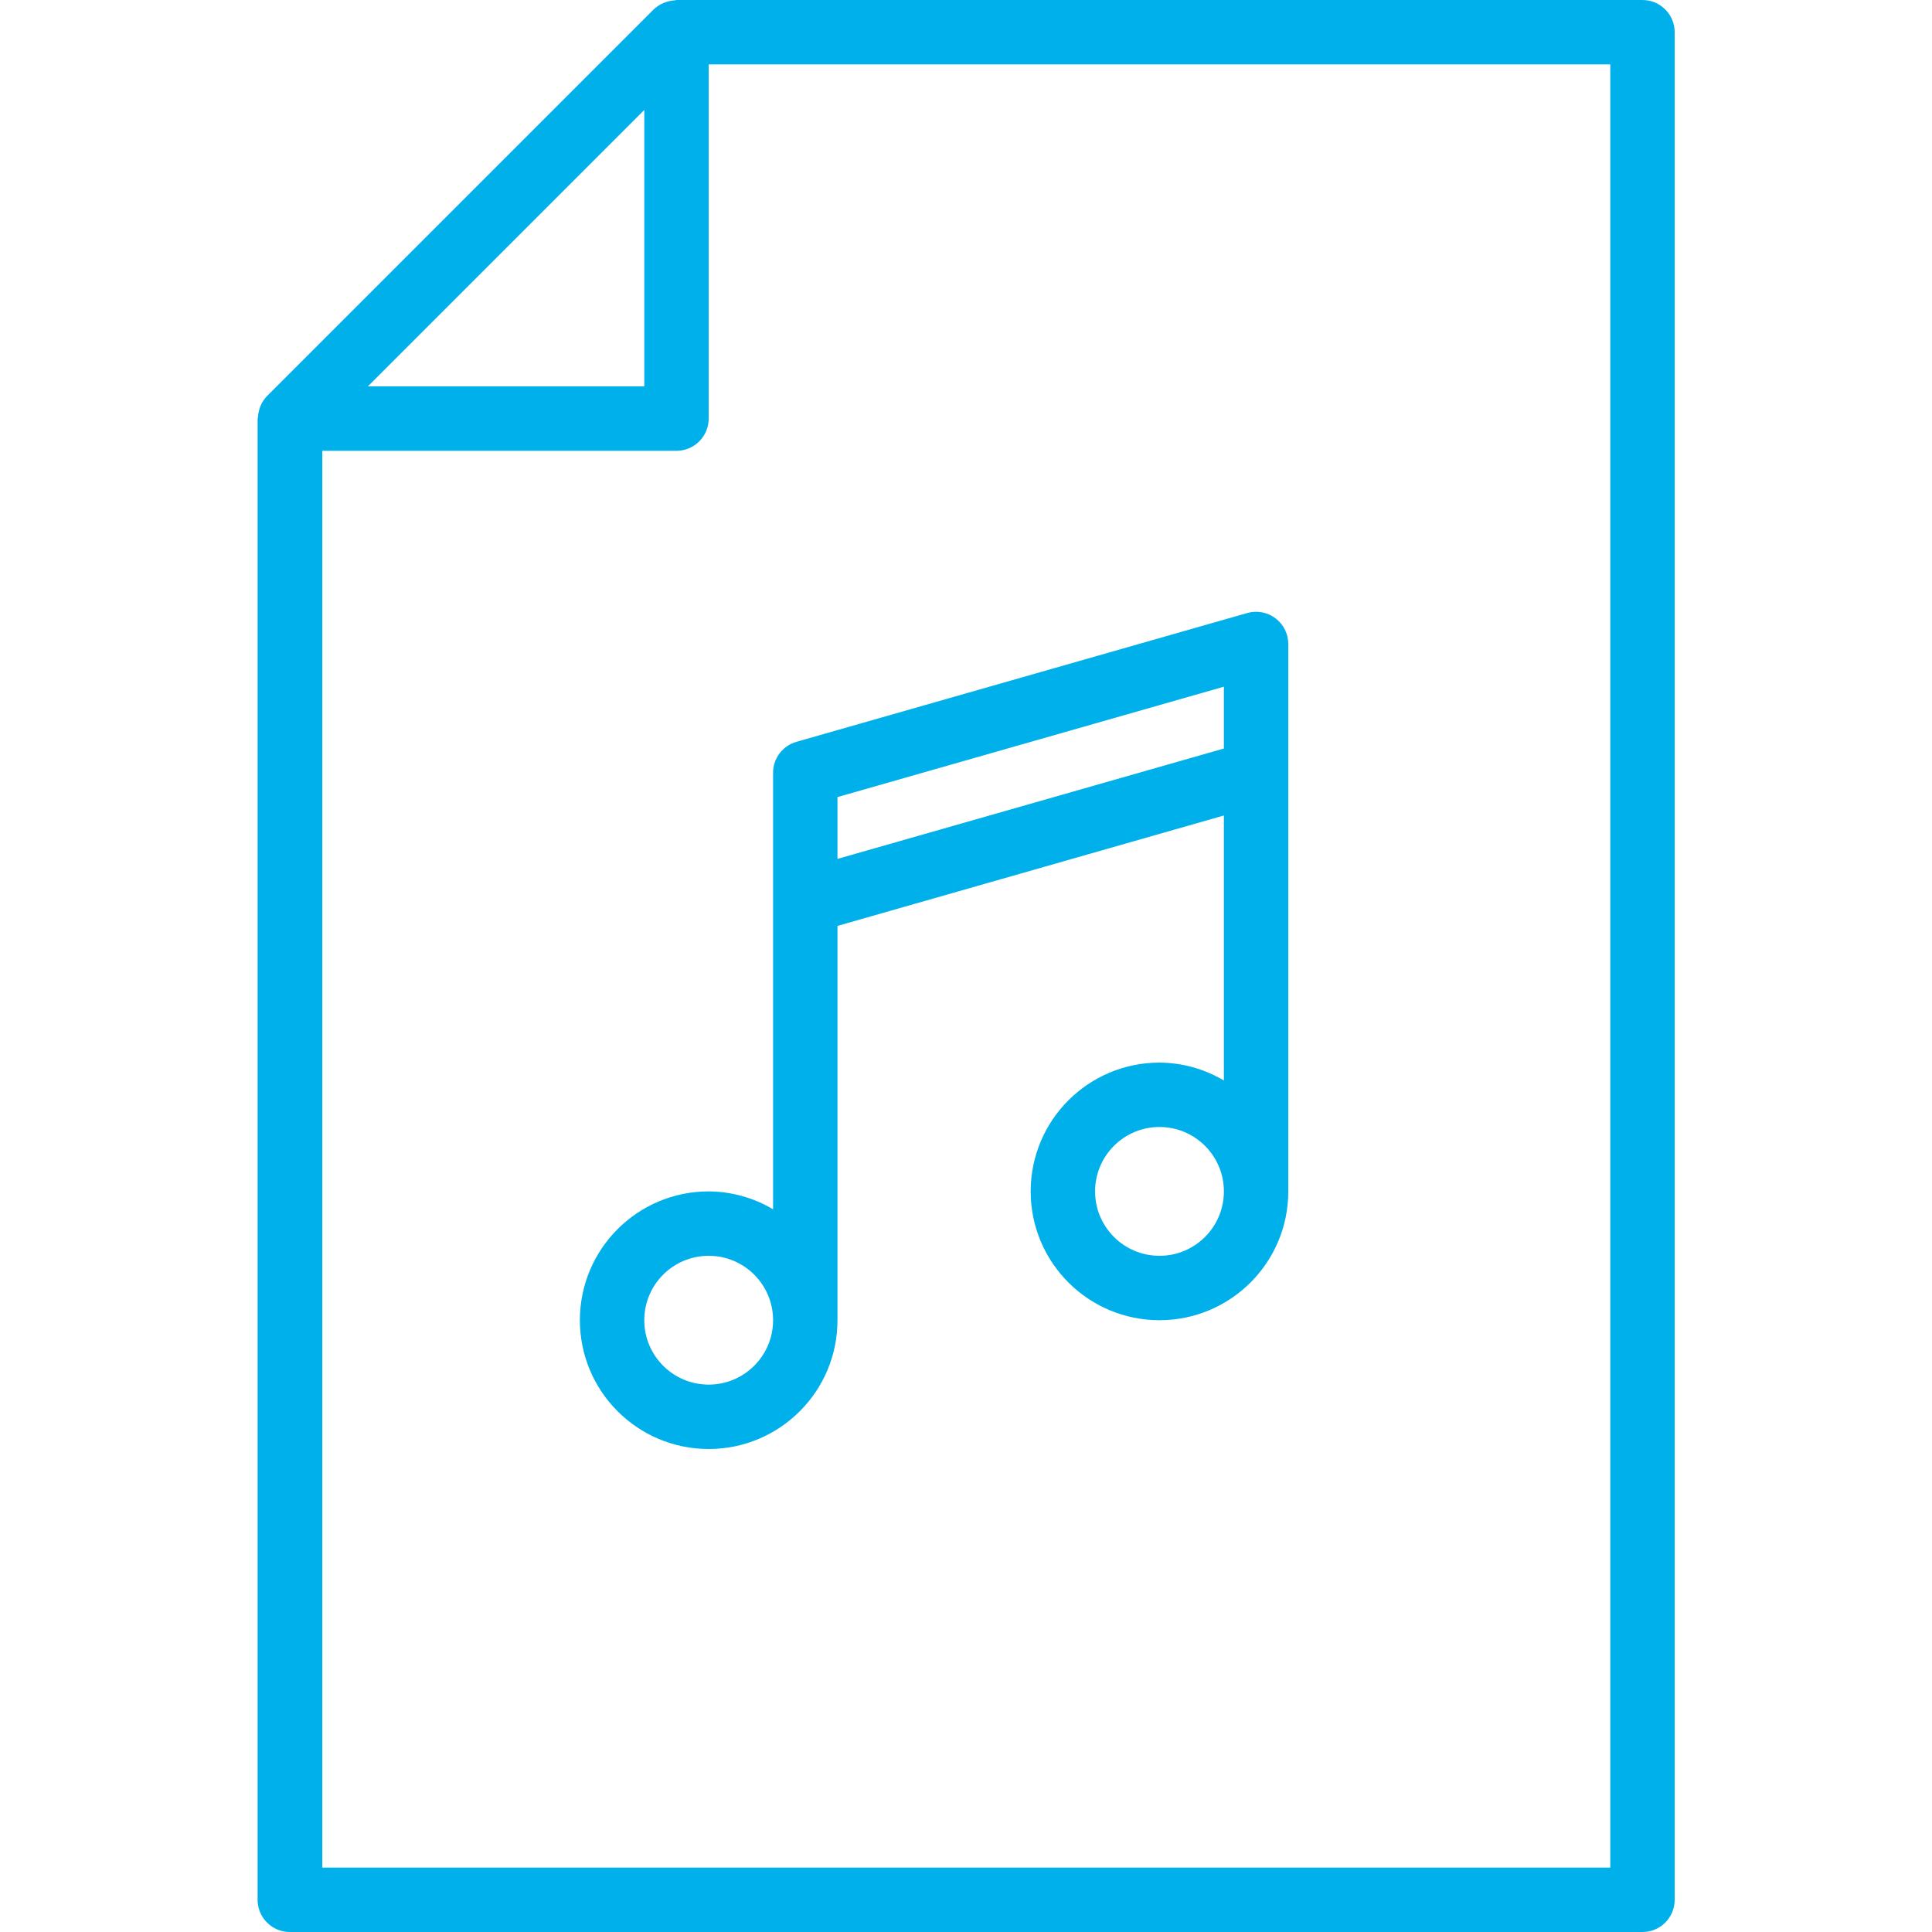
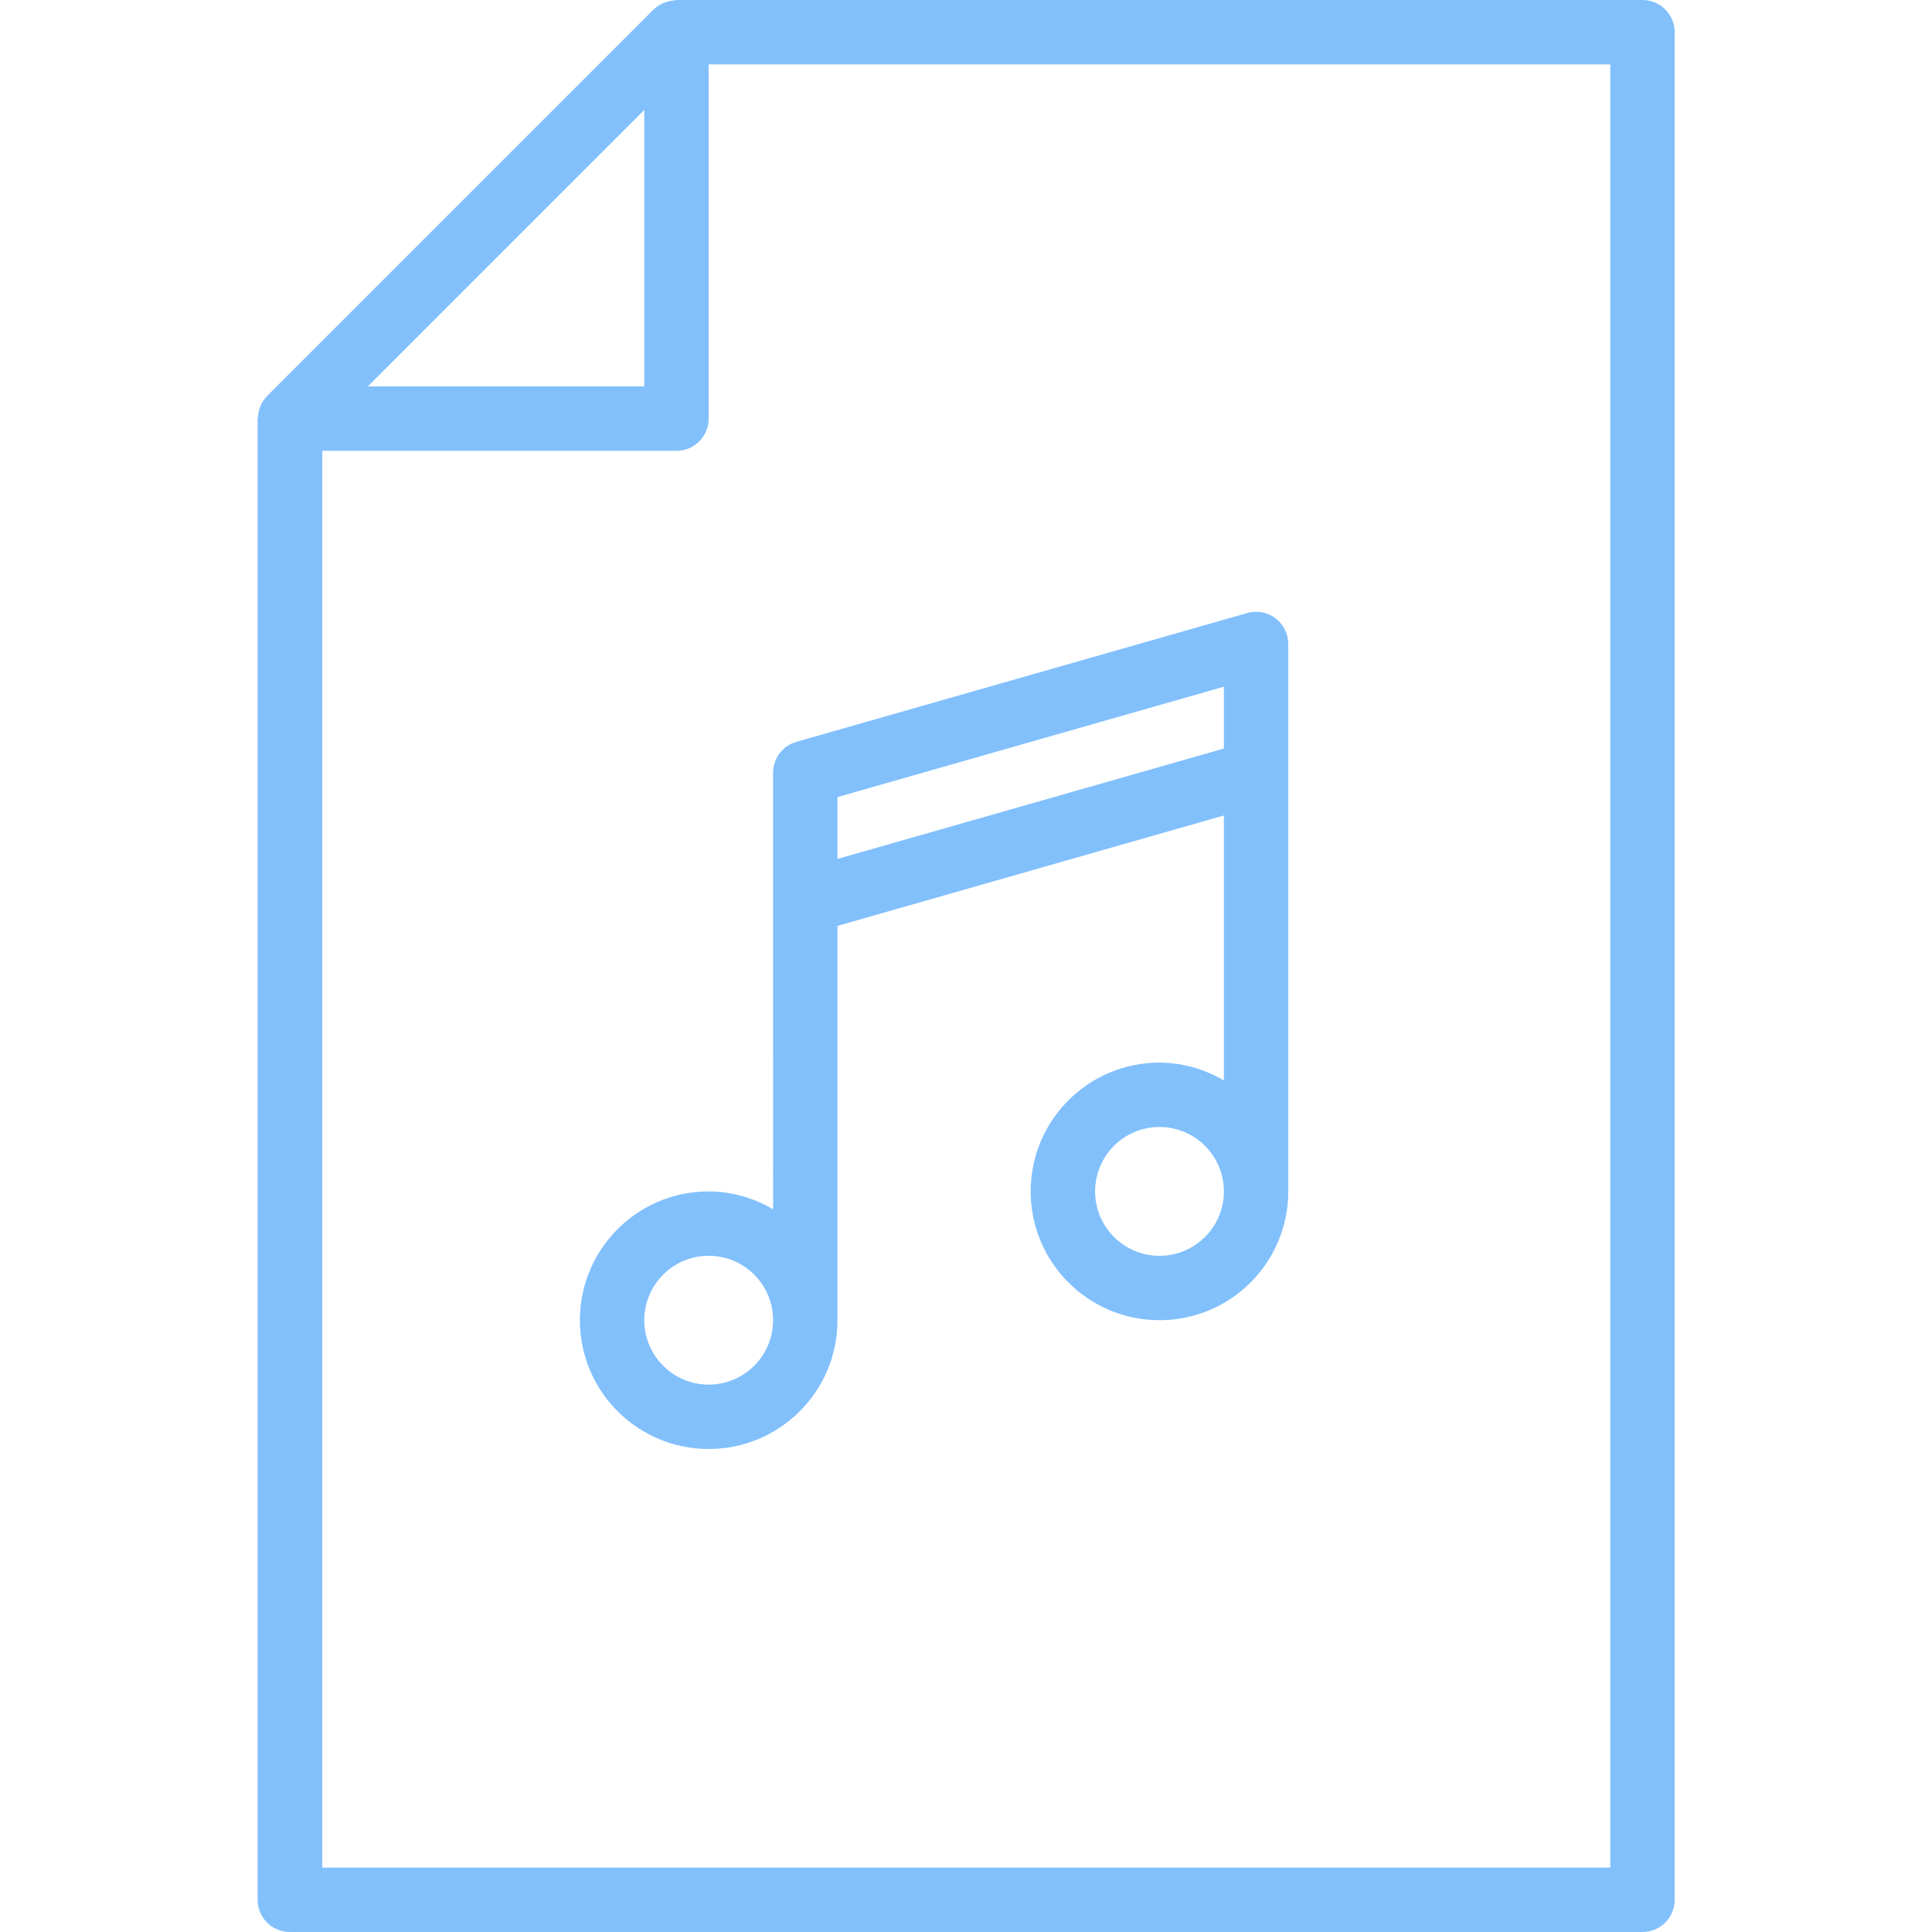
- <svg xmlns="http://www.w3.org/2000/svg" height="64px" viewBox="-64 0 480 480" width="64px">
-   <path d="m344.07 0h-240c-.148 0-.293.078-.445.09-.734.039-1.461.184-2.152.43-.238.07-.469.152-.695.25-.891.383-1.703.926-2.402 1.598l-96 96c-.672.68-1.211 1.473-1.598 2.344-.113.25-.176.496-.266.754-.23.664-.367 1.355-.406 2.055 0 .176-.105.328-.105.504v367.977c0 4.418 3.582 8 8 8h336.07c4.422 0 8-3.582 8-8v-464c0-4.418-3.578-8-8-8zm-248 27.312v68.688h-68.688zm240 436.688h-320v-352h88c4.422 0 8-3.582 8-8v-88h224zm0 0" fill="#00b0eb" />
-   <path d="m128.07 300.449c-4.84-2.879-10.363-4.418-16-4.449-17.672 0-32 14.328-32 32s14.328 32 32 32c17.676 0 32-14.328 32-32v-97.961l96-27.43v65.84c-4.84-2.879-10.363-4.418-16-4.449-17.672 0-32 14.328-32 32s14.328 32 32 32c17.676 0 32-14.328 32-32v-136c.004-2.512-1.176-4.879-3.18-6.391s-4.605-1.996-7.02-1.305l-112 32c-3.434.98-5.801 4.121-5.801 7.695zm-16 43.551c-8.836 0-16-7.164-16-16s7.164-16 16-16c8.84 0 16 7.164 16 16s-7.16 16-16 16zm112-32c-8.836 0-16-7.164-16-16s7.164-16 16-16c8.84 0 16 7.164 16 16s-7.16 16-16 16zm-80-113.969 96-27.422v15.359l-96 27.422zm0 0" fill="#00b0eb" />
+ <svg xmlns="http://www.w3.org/2000/svg" viewBox="-64 0 480 480">
+   <path d="m344.07 0h-240c-.148 0-.293.078-.445.09-.734.039-1.461.184-2.152.43-.238.07-.469.152-.695.25-.891.383-1.703.926-2.402 1.598l-96 96c-.672.68-1.211 1.473-1.598 2.344-.113.25-.176.496-.266.754-.23.664-.367 1.355-.406 2.055 0 .176-.105.328-.105.504v367.977c0 4.418 3.582 8 8 8h336.07c4.422 0 8-3.582 8-8v-464c0-4.418-3.578-8-8-8zm-248 27.312v68.688h-68.688zm240 436.688h-320v-352h88c4.422 0 8-3.582 8-8v-88h224zm0 0" fill="#238ff990" />
+   <path d="m128.07 300.449c-4.84-2.879-10.363-4.418-16-4.449-17.672 0-32 14.328-32 32s14.328 32 32 32c17.676 0 32-14.328 32-32v-97.961l96-27.43v65.84c-4.84-2.879-10.363-4.418-16-4.449-17.672 0-32 14.328-32 32s14.328 32 32 32c17.676 0 32-14.328 32-32v-136c.004-2.512-1.176-4.879-3.18-6.391s-4.605-1.996-7.02-1.305l-112 32c-3.434.98-5.801 4.121-5.801 7.695zm-16 43.551c-8.836 0-16-7.164-16-16s7.164-16 16-16c8.84 0 16 7.164 16 16s-7.16 16-16 16zm112-32c-8.836 0-16-7.164-16-16s7.164-16 16-16c8.84 0 16 7.164 16 16s-7.16 16-16 16zm-80-113.969 96-27.422v15.359l-96 27.422zm0 0" fill="#238ff990" />
</svg>
